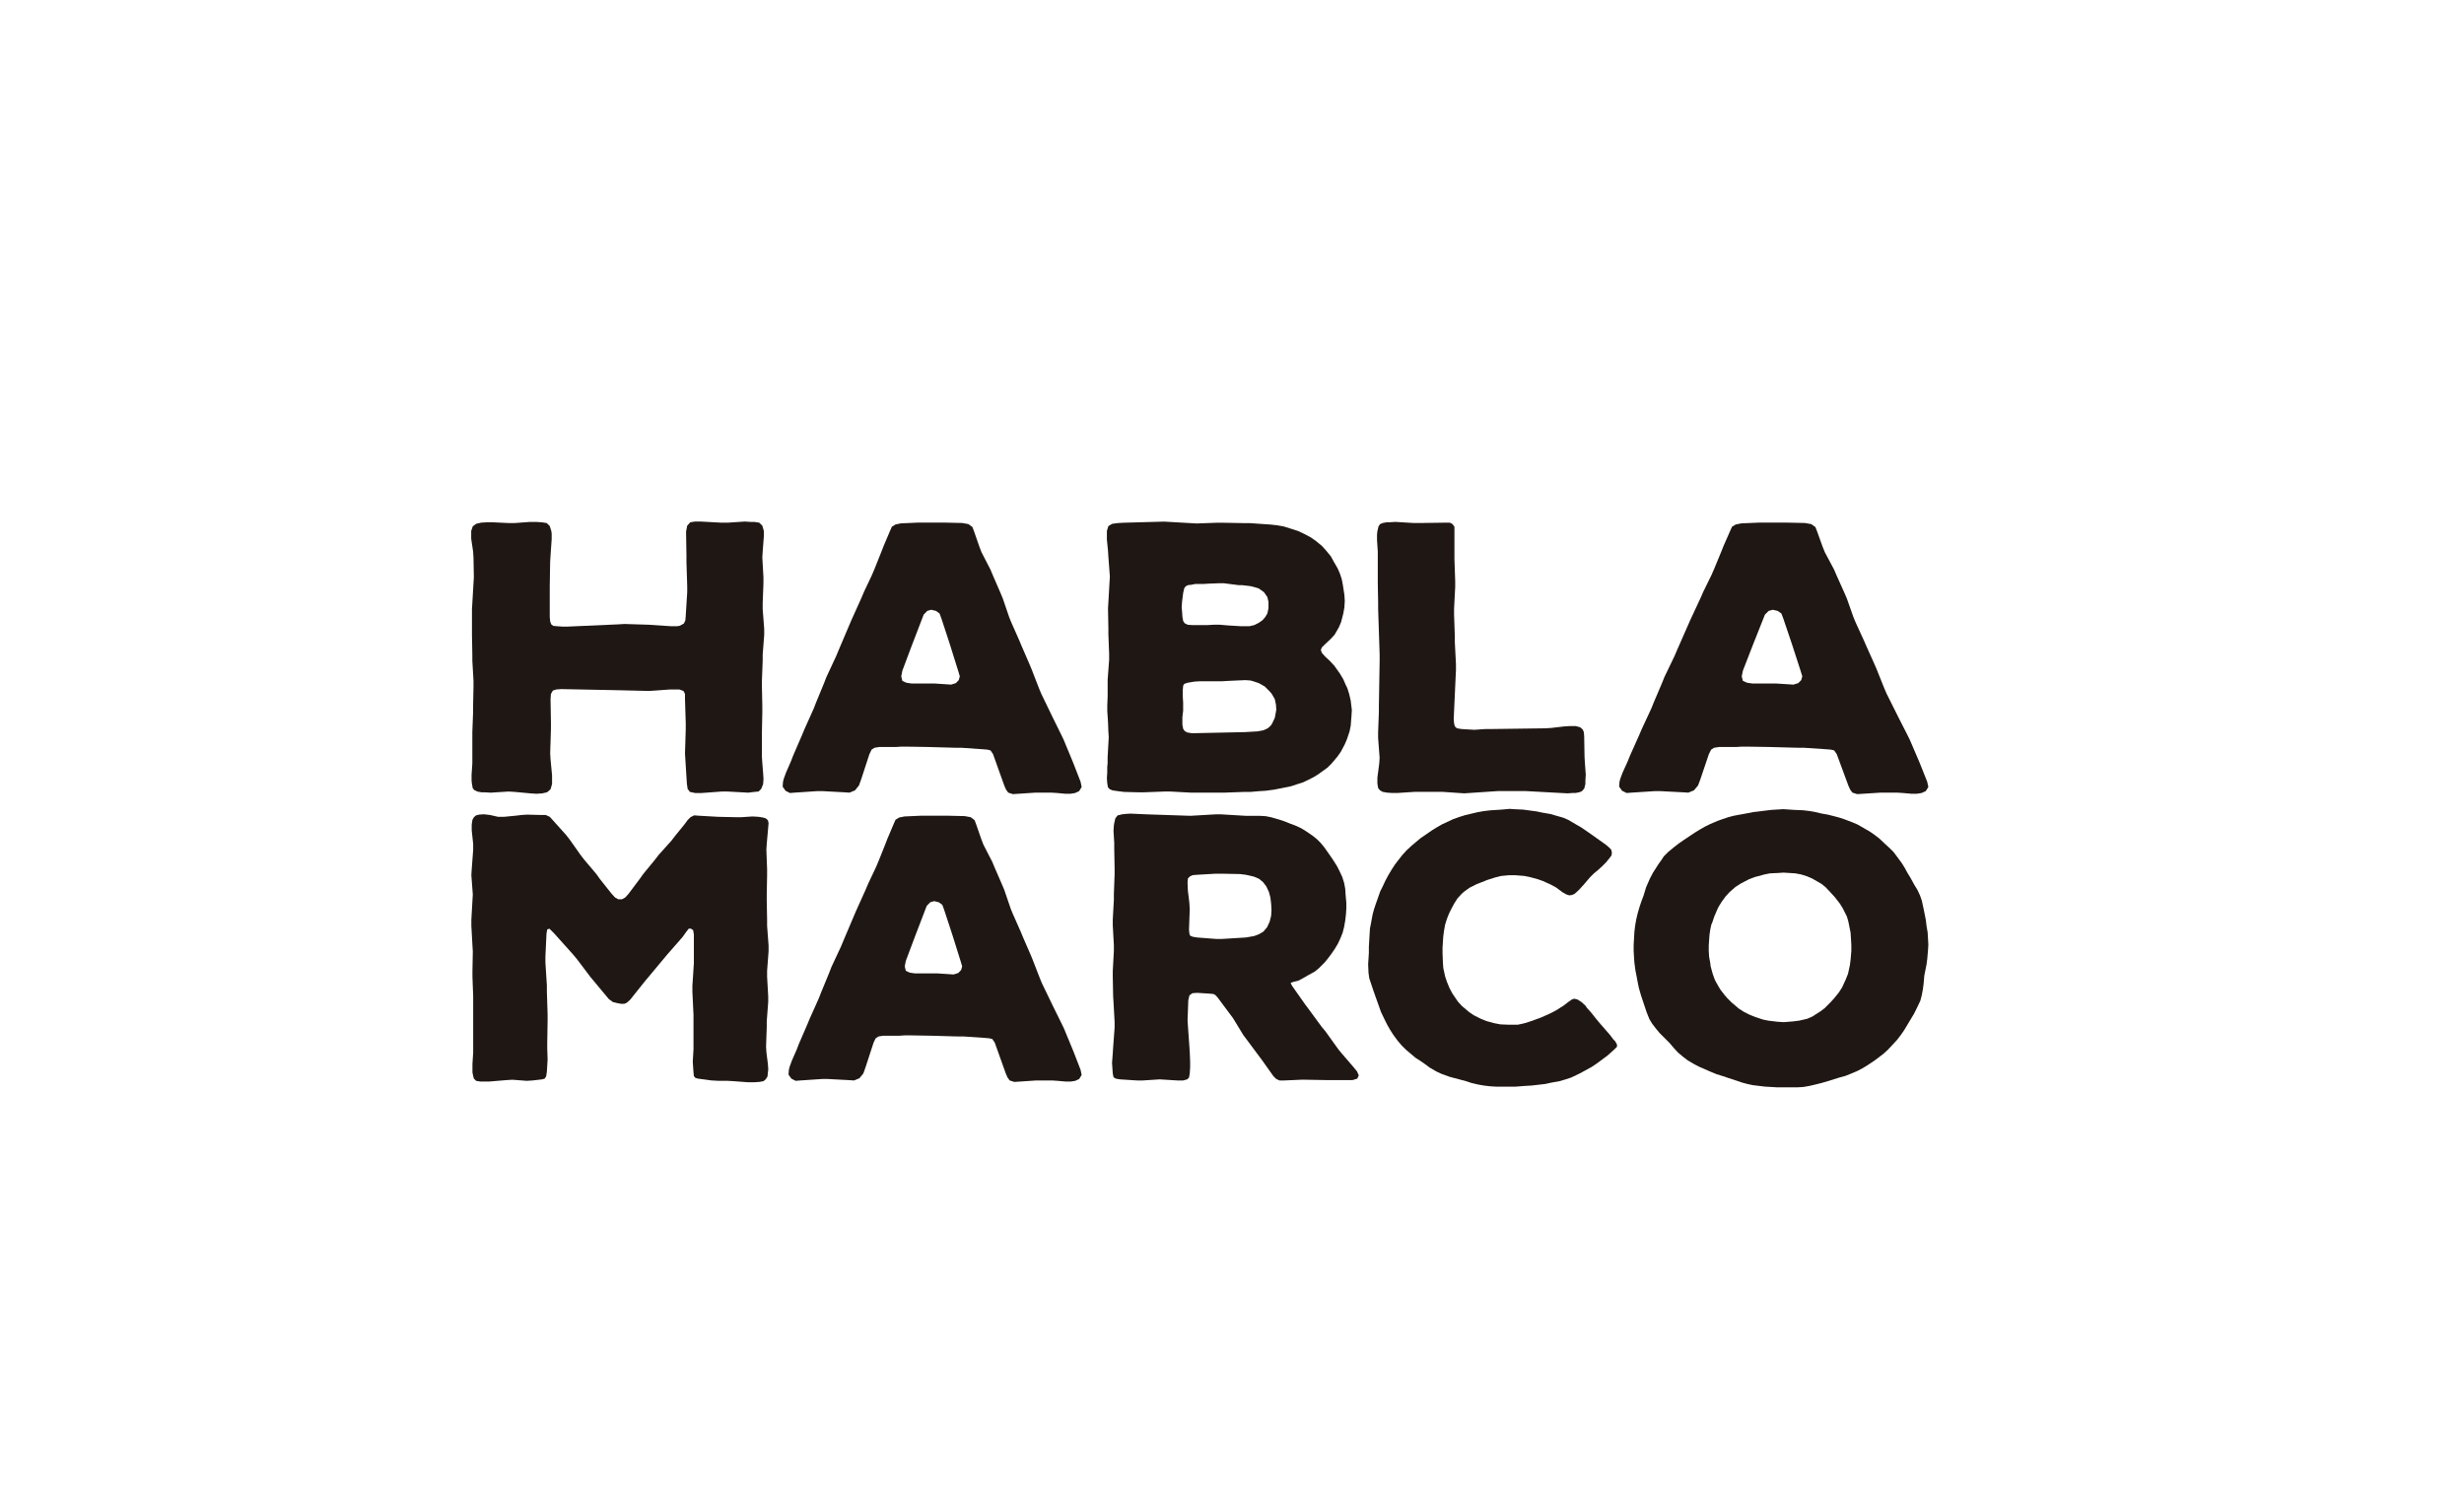
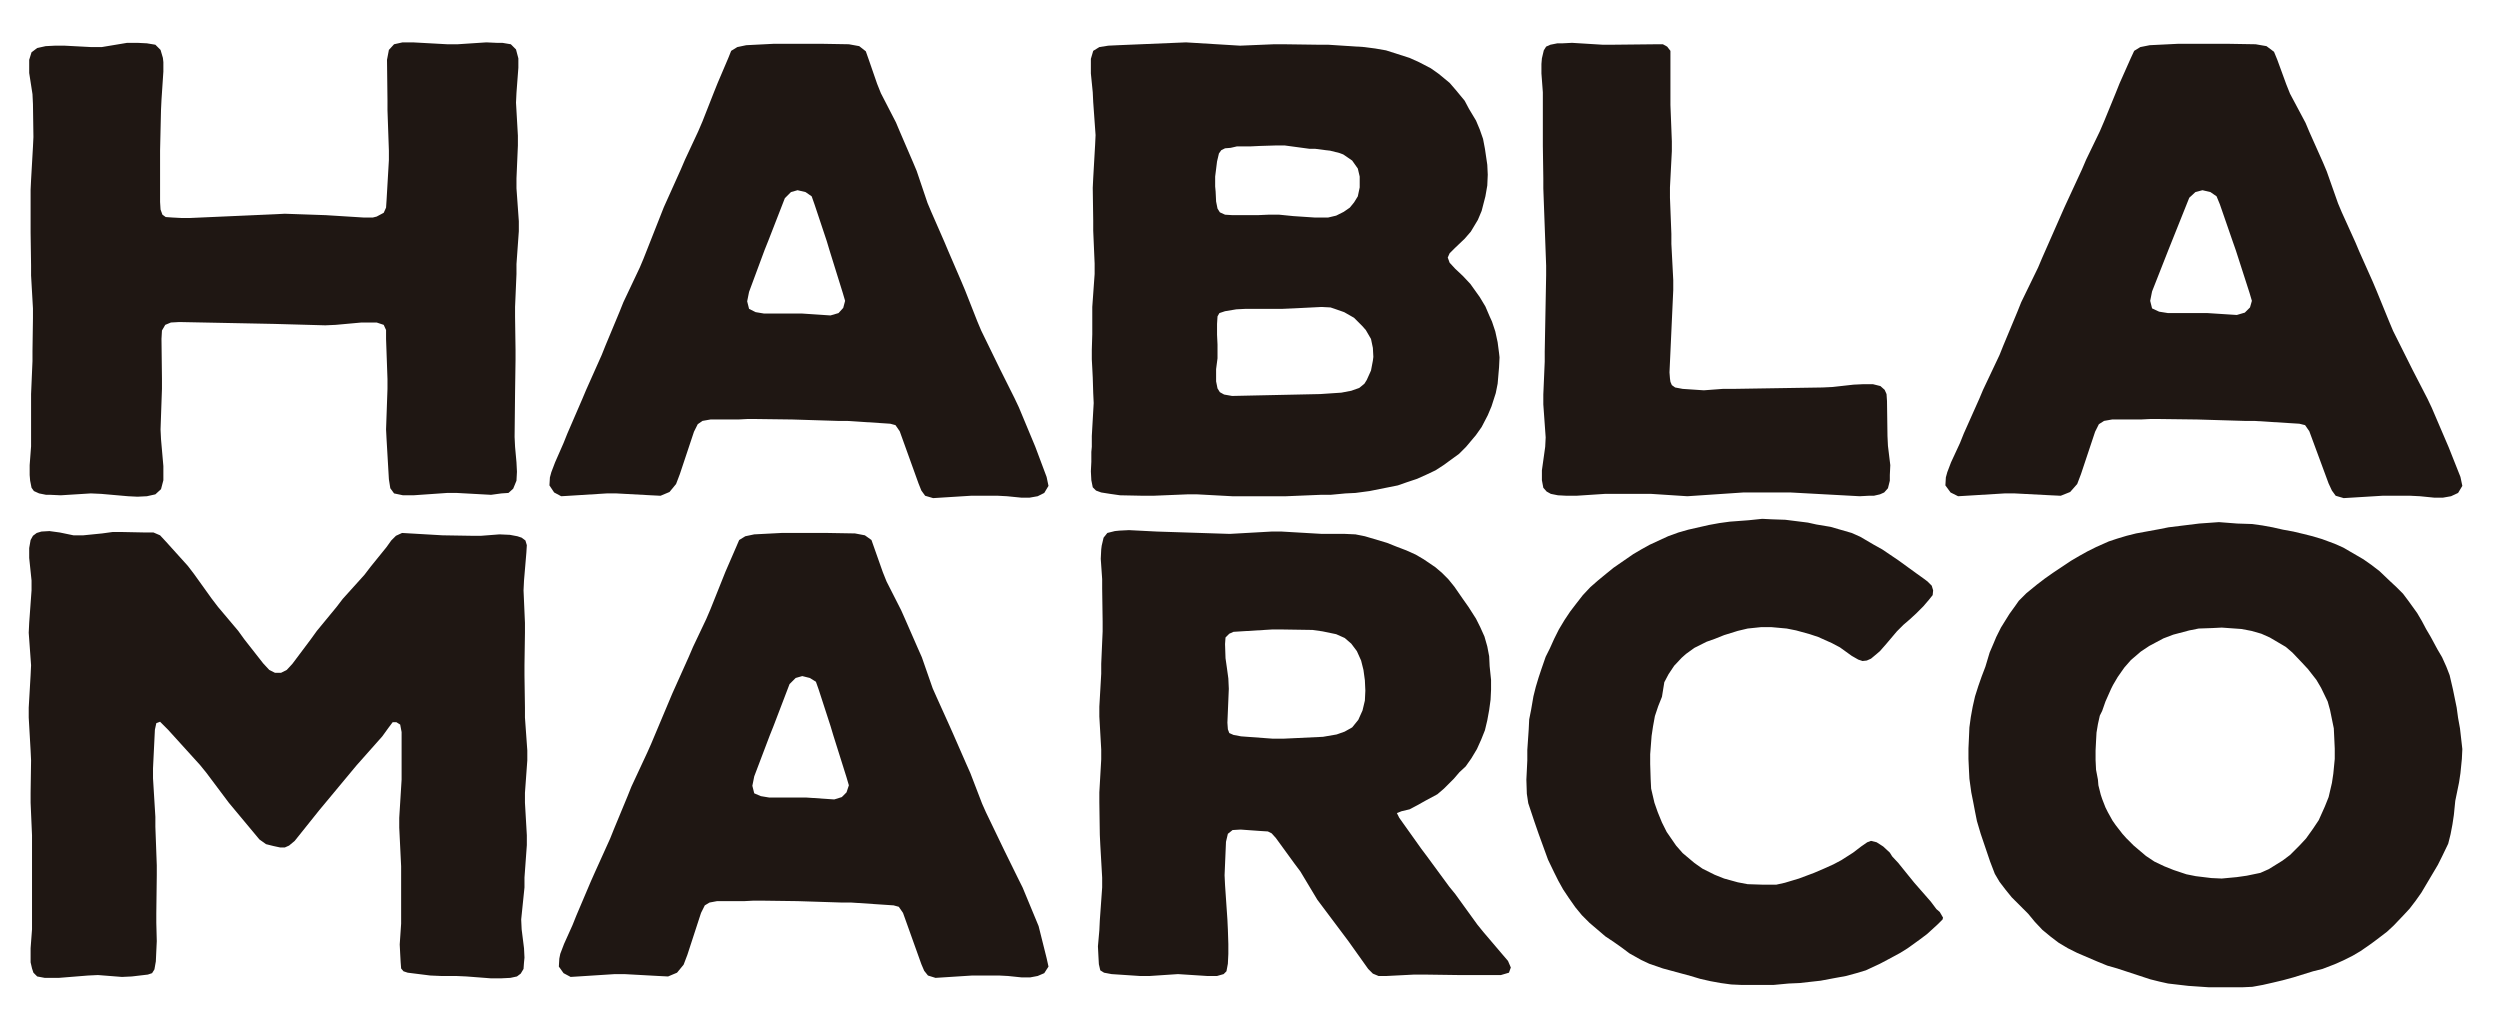
- <svg xmlns="http://www.w3.org/2000/svg" version="1.1" id="Capa_1" x="0px" y="0px" viewBox="0 0 874 532" style="enable-background:new 0 0 874 532;" xml:space="preserve">
+ <svg xmlns="http://www.w3.org/2000/svg" version="1.1" id="Capa_1" x="0px" y="0px" viewBox="0 0 531 215" style="enable-background:new 0 0 531 215;" xml:space="preserve">
  <style type="text/css">
	.st0{fill:#1F1713;}
</style>
  <g>
-     <path class="st0" d="M271.73,371.3l0.13,2.08l0.52,4.03l0.13,1.95l-0.13,1.04l-0.13,1.43l-0.65,1.04l-0.78,0.65l-1.43,0.26   l-1.95,0.13h-2.08l-5.2-0.39l-2.21-0.13h-3.25l-2.34-0.13l-4.81-0.65l-0.91-0.26l-0.52-0.65l-0.13-1.3l-0.13-1.82l-0.13-1.95   l0.26-4.42v-12.23l-0.39-8.19v-2.08l0.52-8.06V331.5l-0.26-1.56l-0.78-0.52h-0.78l-0.91,1.17l-1.3,1.82l-5.46,6.24l-7.93,9.5   l-5.2,6.51l-1.17,1.04l-0.91,0.39h-1.04l-1.43-0.26l-1.56-0.39l-1.43-1.04l-6.51-7.81l-4.81-6.37l-1.3-1.56l-6.76-7.54l-1.69-1.69   l-0.78,0.26l-0.26,1.43l-0.39,8.19v2.08l0.52,8.2v2.08l0.26,8.19v2.08l-0.13,8.07v1.95l0.13,3.9l-0.13,2.08l-0.13,2.21l-0.26,1.69   l-0.52,0.78l-0.91,0.26l-3.38,0.39l-2.08,0.13l-5.07-0.39l-2.08,0.13l-6.25,0.52h-2.99l-1.56-0.26l-0.78-0.78l-0.26-0.91l-0.26-1.3   v-2.99l0.26-4.03v-20.03l-0.26-6.9v-2.08l0.13-6.89l-0.13-2.08l-0.39-7.02v-2.08l0.39-6.9l0.13-2.08l-0.52-6.9l0.13-2.08l0.52-6.9   v-2.08l-0.52-4.81v-2.08l0.26-1.69l0.52-0.91l0.78-0.65l1.04-0.26l1.69-0.13l2.21,0.26l2.86,0.65h2.08l4.03-0.39l2.21-0.26   l1.95-0.13l4.94,0.13h1.69l1.43,0.65l1.3,1.43l4.55,5.07l1.3,1.69l3.77,5.33l1.3,1.69l4.29,5.07l1.3,1.82l4.03,5.07l1.3,1.43   l1.17,0.65h1.3l1.17-0.65l1.17-1.3l3.9-5.2l1.3-1.82l4.16-5.07l1.3-1.69l4.55-5.07l1.3-1.69l3.38-4.16l1.04-1.43l1.04-1.04   l1.3-0.65l1.69,0.13l6.89,0.39l6.11,0.13h2.08l3.9-0.26l2.21,0.13l1.56,0.26l0.91,0.26l0.78,0.65l0.26,1.04l-0.13,1.56l-0.52,5.85   l-0.13,2.08l0.26,6.9v2.08l-0.13,6.9v2.08l0.13,6.9v2.08l0.52,7.02v2.08l-0.52,6.89v2.08l0.39,6.9v2.08l-0.52,6.9v2.08   L271.73,371.3z" />
-     <path class="st0" d="M383.29,379.5l0.38,1.82l-0.88,1.43l-1.38,0.65l-1.63,0.26h-1.76l-2.89-0.26l-1.89-0.13h-5.66l-7.8,0.52   l-1.63-0.52l-0.76-1.04l-0.63-1.43l-3.9-10.93l-0.88-1.3l-1.13-0.26l-1.51-0.13l-7.54-0.52h-2.01l-9.43-0.26l-7.55-0.13h-1.89   l-1.89,0.13h-5.78l-1.63,0.26l-1.01,0.65l-0.75,1.56l-2.89,8.85l-0.75,2.08l-1.38,1.69l-1.89,0.78l-2.01-0.13l-7.29-0.39h-2.01   l-7.8,0.52l-1.63,0.13l-1.51-0.78l-1.01-1.43l0.13-1.69l0.25-1.04l0.75-2.08l1.76-4.03l0.75-1.95l3.15-7.29l0.75-1.82l3.27-7.29   l0.75-1.95l2.89-7.02l0.75-1.95l3.4-7.28l0.75-1.82l4.53-10.67l3.52-7.81l0.88-2.08l2.77-5.86l0.88-2.08l2.39-5.98l0.75-1.95   l2.26-5.33l0.63-1.43l1.26-0.78l1.89-0.39l5.78-0.26h9.81l5.78,0.13l2.14,0.39l1.38,1.04l0.63,1.69l1.76,5.07l0.75,1.95l3.15,6.11   l0.75,1.82l2.77,6.38l0.76,1.82l2.26,6.63l0.75,1.82l2.77,6.25l0.75,1.82l2.77,6.37l0.75,1.82l2.52,6.5l0.75,1.82l3.9,8.07   l3.02,6.11l0.88,1.82l3.39,8.2L383.29,379.5z M341.29,342.81l-0.5-1.69l-2.77-8.85l-0.63-1.95l-2.52-7.67l-0.63-1.69l-1.26-0.91   l-1.63-0.39l-1.38,0.39l-1.26,1.3l-3.39,8.85l-0.75,1.95l-3.27,8.71l-0.38,1.95l0.38,1.56l1.38,0.65l1.76,0.26h7.92l5.91,0.39   l1.63-0.52l1.01-1.04L341.29,342.81z" />
-     <path class="st0" d="M481.45,382.62l-1.69,0.52h-9.11l-7.16-0.13h-2.08l-5.85,0.26h-1.69l-1.17-0.52l-1.04-1.04l-4.16-5.86   l-1.17-1.56l-4.16-5.59l-1.17-1.56l-3.64-5.98l-1.17-1.56l-4.16-5.59l-0.91-1.04l-0.78-0.39l-1.56-0.13l-4.16-0.26l-1.69,0.13   l-1.04,0.78l-0.39,1.69l-0.26,7.15l0.13,2.08l0.52,7.29l0.13,2.08l0.13,3.12v2.08l-0.13,2.08l-0.26,1.56l-0.65,0.65l-1.43,0.39   h-2.08l-6.25-0.39l-5.98,0.39h-2.08l-5.98-0.39l-1.56-0.26l-0.78-0.52l-0.26-1.3l-0.13-1.82l-0.13-1.95l0.26-3.38l0.13-2.08   l0.52-7.02v-2.08l-0.39-7.03l-0.13-2.08l-0.13-6.9v-2.08l0.39-7.02v-2.08l-0.39-7.02v-2.08l0.39-7.02v-2.08l0.26-6.89v-2.08   l-0.13-7.02v-2.08l-0.26-4.29l0.13-1.95l0.13-0.78l0.39-1.69l0.78-1.04l1.56-0.39l1.04-0.13l1.95-0.13l5.85,0.26l15.48,0.52   l8.85-0.52h2.08l8.59,0.52h4.94l2.21,0.13l1.95,0.39l2.73,0.78l1.95,0.65l1.95,0.78l2.08,0.78l1.95,0.91l1.69,1.04l2.47,1.69   l1.43,1.17l1.3,1.3l1.3,1.56l1.82,2.6l1.17,1.69l1.56,2.47l0.91,1.82l0.91,1.95l0.65,2.08l0.39,2.08l0.13,2.08l0.26,2.86v2.08   l-0.13,2.08l-0.26,2.21l-0.39,2.21l-0.52,2.08l-0.78,1.95l-0.91,1.95l-1.17,1.95l-1.17,1.69l-1.17,1.56l-1.17,1.43l-2.08,2.08   l-1.43,1.17l-2.6,1.43l-1.56,0.91l-1.69,0.91l-1.69,0.39l-1.04,0.39l0.52,1.04l4.68,6.64l1.17,1.56l4.68,6.37l1.3,1.56l4.68,6.51   l1.3,1.56l4.03,4.68l1.17,1.43l0.65,1.43L481.45,382.62z M442.04,332.54l2.86-0.52l1.69-0.65l1.56-0.91l1.3-1.56l0.91-1.95   l0.52-2.08l0.13-2.08l-0.13-2.21l-0.26-2.21l-0.52-1.95l-0.91-1.95l-1.17-1.56l-1.43-1.17l-1.82-0.78l-2.86-0.65l-2.08-0.26   l-6.51-0.13h-2.08l-6.63,0.39l-1.56,0.13l-0.91,0.39l-0.78,0.78l-0.13,1.43l0.13,2.99l0.26,2.08l0.26,2.21l0.13,2.21l-0.26,7.16   l0.13,1.43l0.26,0.78l0.91,0.39l1.56,0.26l6.76,0.52h2.08L442.04,332.54z" />
-     <path class="st0" d="M573.58,371.3l-1.04,1.04l-2.34,2.08l-1.56,1.17l-2.47,1.82l-1.56,1.04l-2.6,1.43l-1.69,0.91l-2.99,1.43   l-1.95,0.65l-2.21,0.65l-2.21,0.39l-3.25,0.65l-4.55,0.52l-2.34,0.13l-3.25,0.26h-6.77l-2.21-0.13l-2.21-0.26l-2.21-0.39   l-2.21-0.52l-1.95-0.65l-5.86-1.56l-2.86-1.04l-1.69-0.78l-2.47-1.43l-1.56-1.17l-1.69-1.17l-1.82-1.17l-3.38-2.86l-1.56-1.56   l-1.43-1.69l-1.43-1.95l-1.17-1.82l-1.04-1.82l-0.91-1.82l-1.3-2.73l-1.95-5.46l-0.91-2.6l-1.3-3.9l-0.26-1.95l-0.13-2.99   l0.13-1.95l0.13-2.08v-2.21l0.26-4.42l0.13-2.08l0.39-1.95l0.52-2.86l0.52-1.95l0.65-1.95l0.65-1.82l0.91-2.6l0.91-1.82l0.91-1.95   l1.04-1.95l1.17-1.95l1.17-1.82l1.3-1.69l1.43-1.82l1.56-1.69l1.56-1.43l1.69-1.43l1.56-1.3l4.16-2.86l1.69-1.04l1.82-1.04   l3.9-1.82l2.21-0.78l2.08-0.65l4.42-1.04l2.21-0.39l2.21-0.26l4.03-0.26l2.86-0.26l1.95,0.13l2.86,0.13l4.82,0.65l1.82,0.39   l2.99,0.52l4.55,1.3l1.82,0.78l2.86,1.69l1.82,1.04l3.38,2.34l4.03,2.86l1.43,1.04l0.78,0.65l0.91,0.91l0.26,1.04l-0.13,1.04   l-0.78,1.04l-1.17,1.43l-1.43,1.43l-1.43,1.3l-1.43,1.17l-1.43,1.43l-2.21,2.6l-1.43,1.56l-0.65,0.65l-1.17,1.04l-0.91,0.39   l-0.91,0.13l-0.91-0.26l-1.43-0.78l-2.47-1.82l-1.69-0.91l-2.86-1.3l-1.82-0.65l-2.86-0.78l-1.95-0.39l-3.26-0.26h-2.08l-2.86,0.26   l-2.08,0.52l-2.86,0.91l-1.95,0.78l-1.69,0.65l-2.6,1.3l-1.82,1.3l-0.91,0.78l-1.56,1.69l-1.17,1.82l-0.91,1.69l-0.91,1.82   l-0.78,1.95l-0.65,2.08l-0.39,2.21l-0.26,1.95l-0.26,3.9v2.08l0.13,3.25l0.13,1.95l0.65,2.99l0.65,1.95l0.91,2.21l1.04,1.95   l1.95,2.86l1.43,1.56l2.47,2.08l1.69,1.17l2.6,1.3l1.95,0.78l2.86,0.78l2.08,0.39l3.12,0.13h2.99l1.82-0.39l1.04-0.26l1.95-0.65   l3.25-1.17l2.08-0.91l1.95-0.91l1.69-0.91l2.47-1.56l1.69-1.3l1.3-0.91l0.78-0.26l1.17,0.26l1.43,0.91l1.43,1.3l0.52,0.78l1.3,1.43   l2.08,2.6l1.3,1.56l3.51,4.03l1.17,1.56l0.65,0.65l0.65,1.17V371.3z" />
-     <path class="st0" d="M684,335.14l-0.13,2.08l-0.26,2.99l-0.26,1.95l-0.78,3.9l-0.26,2.99l-0.26,1.95l-0.39,2.08l-0.52,1.95   l-1.3,2.73l-0.91,1.82l-3.51,5.85l-1.17,1.69l-1.3,1.69l-1.3,1.43l-2.08,2.21l-1.43,1.3l-1.69,1.3l-1.56,1.17l-2.34,1.56   l-1.69,1.04l-1.95,1.04l-1.82,0.78l-2.6,1.04l-1.95,0.52l-4.16,1.3l-2.21,0.65l-2.08,0.52l-2.21,0.52l-2.21,0.39l-2.21,0.13h-7.02   l-4.42-0.26l-4.3-0.52l-1.82-0.39l-1.95-0.52l-7.02-2.34l-2.08-0.65l-2.21-0.91l-4.16-1.82l-1.95-1.04l-1.95-1.17l-1.69-1.3   l-1.69-1.43l-1.56-1.69l-1.43-1.69l-3.51-3.51l-1.3-1.56l-1.3-1.69l-1.04-1.69l-1.04-2.6l-1.95-5.86l-0.78-2.73l-0.39-1.95   l-0.39-2.08l-0.39-1.95l-0.39-2.86l-0.13-1.95l-0.13-2.21v-2.21l0.13-2.21l0.13-2.34l0.26-2.21l0.39-2.21l0.52-2.21l0.65-2.21   l0.65-1.95l0.78-2.08l0.91-2.99l0.91-2.08l0.52-1.17l1.04-1.95l1.82-2.86l1.3-1.82l0.65-1.04l1.56-1.56l2.21-1.82l1.69-1.3   l1.69-1.17l3.9-2.6l1.69-1.04l1.82-1.04l1.82-0.91l2.73-1.17l1.82-0.65l1.95-0.65l1.95-0.52l4.94-0.91l1.95-0.39l6.51-0.78   l4.16-0.26l3.9,0.26l3.12,0.13l2.21,0.26l2.21,0.39l2.21,0.52l2.21,0.39l2.08,0.52l1.95,0.52l1.95,0.65l2.73,1.04l1.82,0.78   l4.3,2.47l1.69,1.17l1.69,1.3l2.21,2.08l1.43,1.3l1.43,1.43l1.17,1.56l1.82,2.47l1.04,1.69l0.91,1.69l1.04,1.69l1.43,2.6l1.04,1.69   l0.91,1.95l0.65,1.82l0.65,2.99l0.78,3.9l0.26,2.21l0.39,2.21L684,335.14z M652.26,352.05l1.17-1.82l1.3-2.86l0.78-1.95l0.65-2.99   l0.26-1.95l0.26-3.12v-2.21l-0.13-2.21l-0.13-2.08l-0.78-3.9l-0.52-1.82l-1.43-2.86l-1.04-1.69l-1.82-2.34l-1.3-1.43l-1.95-2.08   l-1.43-1.17l-3.38-1.95l-1.82-0.78l-2.08-0.65l-2.08-0.39l-4.16-0.26l-1.95,0.13l-2.86,0.13l-1.95,0.39l-3.38,0.91l-2.08,0.78   l-2.99,1.56l-1.82,1.17l-2.08,1.82l-1.43,1.56l-1.43,1.95l-1.04,1.69l-0.39,0.78l-1.17,2.73l-0.65,1.95l-0.39,0.91l-0.39,1.82   l-0.26,1.82l-0.13,1.82l-0.13,1.95v1.95l0.13,2.08l0.39,2.08l0.13,1.17l0.52,1.95l0.26,0.91l0.65,1.82l0.52,1.04l1.04,1.82   l0.65,1.04l1.43,1.82l0.78,0.91l1.56,1.56l2.6,2.21l1.82,1.17l2.08,1.04l1.95,0.78l2.73,0.91l1.95,0.39l3.26,0.39l2.21,0.13   l3.25-0.26l2.08-0.26l2.86-0.65l1.82-0.78l2.86-1.82l1.56-1.17l2.08-2.08l1.3-1.43L652.26,352.05z" />
-     <path class="st0" d="M383.29,277.32l0.38,1.86l-0.9,1.46l-1.41,0.66l-1.67,0.27h-1.8l-2.95-0.27l-1.92-0.13h-5.77l-7.95,0.53   l-1.67-0.53l-0.77-1.06l-0.64-1.46l-3.98-11.14l-0.9-1.33l-1.15-0.27l-1.54-0.13l-7.69-0.53h-2.05l-9.62-0.27l-7.69-0.13h-1.92   l-1.92,0.13h-5.9l-1.67,0.27l-1.03,0.66l-0.77,1.6l-2.95,9.02l-0.77,2.12l-1.41,1.72l-1.92,0.8l-2.05-0.13l-7.44-0.4h-2.05   l-7.95,0.53l-1.67,0.13l-1.54-0.79l-1.03-1.46l0.13-1.72l0.26-1.06l0.77-2.12l1.79-4.11l0.77-1.99l3.21-7.43l0.77-1.86l3.33-7.43   l0.77-1.99l2.95-7.17l0.77-1.99l3.46-7.43l0.77-1.86l4.62-10.87l3.59-7.96l0.9-2.13l2.82-5.97l0.9-2.12l2.44-6.11l0.77-1.99   l2.31-5.44l0.64-1.46l1.28-0.79l1.92-0.4l5.9-0.26h10l5.9,0.13l2.18,0.4l1.41,1.06l0.64,1.72l1.79,5.17l0.77,1.99l3.21,6.24   l0.77,1.86l2.82,6.5l0.77,1.86l2.31,6.77l0.77,1.86l2.82,6.37l0.77,1.85l2.82,6.5l0.77,1.86l2.57,6.63l0.77,1.86l3.97,8.22   l3.08,6.24l0.9,1.86l3.46,8.36L383.29,277.32z M340.45,239.91l-0.51-1.72l-2.82-9.02l-0.64-1.99l-2.57-7.83l-0.64-1.72l-1.28-0.93   l-1.67-0.4l-1.41,0.4l-1.28,1.33l-3.46,9.02l-0.77,1.99l-3.33,8.89l-0.39,1.99l0.39,1.6l1.41,0.66l1.79,0.27h8.08l6.03,0.4   l1.67-0.53l1.03-1.06L340.45,239.91z" />
-     <path class="st0" d="M270.28,268.83l0.14,2.13l0.27,3.32l0.13,1.99l-0.13,1.86l-0.68,1.72l-0.95,0.93l-1.49,0.13l-2.16,0.27   l-7.3-0.4h-2.16l-7.17,0.53h-2.17l-1.89-0.4l-0.81-1.06l-0.27-1.86l-0.54-8.62l-0.13-2.12l0.27-8.62v-2.12l-0.27-8.49v-1.86   l-0.54-1.06l-1.49-0.53h-3.25l-5.41,0.4l-2.17,0.13l-10.82-0.26l-20.22-0.4l-1.76,0.13l-1.22,0.4l-0.67,1.19l-0.14,1.86l0.14,8.49   v2.12l-0.27,8.62l0.13,2.12l0.54,5.7v3.05l-0.54,1.86l-1.22,1.06l-1.76,0.4l-2.03,0.13l-2.03-0.13l-5.68-0.53l-2.16-0.13l-6.36,0.4   l-2.17-0.13h-1.08l-1.49-0.27l-1.08-0.53l-0.54-0.66l-0.27-1.46l-0.14-1.19v-2.12l0.27-3.98v-11.15l0.27-7.03v-2.12l0.14-7.03   v-2.12l-0.41-7.03v-2.12l-0.13-7.03v-9.15l0.13-2.13l0.41-7.03l0.13-2.12l-0.13-7.03l-0.14-2.12l-0.67-4.51v-2.79l0.54-1.6   l1.22-0.93l1.76-0.4l2.03-0.13h2.03l5.68,0.27h2.16l5.41-0.4h2.16l2.03,0.13l1.76,0.27l1.08,1.06l0.54,1.72l0.14,0.93v1.99   l-0.41,5.97l-0.13,2.12l-0.14,8.62v10.88l0.14,1.59l0.4,1.06l0.68,0.53l1.35,0.13l1.89,0.13h1.89l18.05-0.8l2.03-0.13l8.66,0.27   l7.98,0.53h2.03l0.95-0.13l1.49-0.8l0.54-1.06l0.14-1.46l0.54-8.62v-2.12l-0.27-8.62v-2.12l-0.14-8.62l0.41-2.12l1.08-1.19   l1.62-0.27h2.16l7.3,0.4h2.16l6.09-0.4l2.17,0.13h1.22l1.76,0.27l1.08,1.06l0.54,1.86v1.99l-0.41,5.31l-0.13,2.12l0.4,7.03v2.12   l-0.27,7.03v2.13l0.54,7.03v2.12l-0.54,7.03v2.12l-0.27,7.03v2.12l0.14,7.03v2.12l-0.14,7.03V268.83z" />
-     <path class="st0" d="M479.51,251.85l-0.13,2.13l-0.27,3.45l-0.4,1.99l-0.93,2.79l-0.8,1.86l-1.33,2.52l-1.19,1.72l-2.12,2.52   l-1.46,1.46l-3.32,2.39l-1.72,1.06l-1.86,0.93l-1.99,0.93l-2.12,0.66l-1.99,0.66l-5.97,1.19l-3.05,0.4l-2.12,0.13l-3.18,0.27h-2.12   l-7.3,0.27H422.6l-7.43-0.4h-2.12l-7.3,0.27h-1.99l-5.04-0.13l-2.12-0.27l-1.86-0.26l-1.06-0.4l-0.66-0.66l-0.27-1.46l-0.13-1.85   l0.13-1.99v-2.12l0.13-1.06v-2.26l0.4-7.03l-0.13-2.12l-0.13-3.32l-0.13-1.99l-0.13-1.85v-1.99l0.13-3.32v-5.84l0.53-7.03v-2.13   l-0.27-7.03v-2.12l-0.13-7.03l0.13-2.12l0.4-7.03l0.13-2.12l-0.53-7.03l-0.13-2.12l-0.4-3.98v-3.05l0.53-1.72l1.33-0.8l1.86-0.26   l2.12-0.13l14.46-0.4l11.54,0.66l7.16-0.26h2.12l7.3,0.13h2.12l7.69,0.53l2.26,0.26l2.26,0.4l5.04,1.6l1.99,0.93l2.52,1.33   l1.72,1.19l2.26,1.86l1.33,1.46l1.86,2.26l0.93,1.72l1.46,2.52l0.8,1.86l0.66,1.99l0.4,2.13l0.53,3.45l0.13,2.12l-0.13,2.26   l-0.4,2.26l-0.8,3.05l-0.8,1.86l-1.46,2.52l-1.33,1.46l-2.12,1.99l-1.06,1.06l-0.4,0.93l0.4,1.06l1.19,1.33l1.59,1.46l1.59,1.72   l1.99,2.79l1.19,1.99l0.93,2.12l0.53,1.06l0.66,2.12l0.53,2.26l0.27,2.26L479.51,251.85z M419.15,215.63l0.13,1.06l0.13,2.13   l0.27,1.46l0.53,0.8l1.06,0.53l1.59,0.13h5.31l2.26-0.13h2.26l3.05,0.26l4.51,0.27h2.92l1.72-0.4l1.59-0.8l1.33-0.93l0.93-1.06   l0.8-1.32l0.4-1.86v-2.26l-0.4-1.72l-1.19-1.72l-1.86-1.33l-0.8-0.26l-1.99-0.53l-0.93-0.13l-2.26-0.26h-1.19l-5.17-0.66h-1.99   l-3.32,0.13l-2.12,0.13h-2.79l-1.33,0.27l-1.19,0.13l-0.8,0.4l-0.53,0.66l-0.4,1.72l-0.4,3.18L419.15,215.63z M449.66,258.35   l1.06-0.93l0.53-0.79l0.93-1.99l0.4-2.12l0.13-0.79l-0.13-1.86l-0.4-1.86l-1.06-1.86l-0.8-0.93l-1.72-1.72l-2.12-1.19l-1.99-0.66   l-0.93-0.26l-1.86-0.13l-5.97,0.27l-2.26,0.13h-7.83l-1.99,0.13l-2.39,0.4l-1.19,0.4l-0.4,0.66l-0.13,1.59v2.26l0.13,2.12v2.92   l-0.27,2.26v2.65l0.27,1.46l0.53,0.79l0.93,0.53l1.72,0.27l18.71-0.4l4.51-0.26l2.12-0.4L449.66,258.35z" />
-     <path class="st0" d="M562.48,274.8l-0.13,2.12v1.19l-0.4,1.59l-0.8,0.93l-0.93,0.4l-1.33,0.26h-1.06l-1.86,0.13l-14.73-0.8h-9.95   l-11.94,0.8l-7.69-0.53h-9.82l-6.1,0.4h-1.99l-1.86-0.13l-1.46-0.27l-0.93-0.53l-0.66-0.8l-0.27-1.59v-2.12l0.66-5.04l0.13-1.99   l-0.53-7.03v-2.13l0.27-7.03v-2.12l0.27-16.19v-2.12l-0.53-16.18v-2.13l-0.13-7.03V195.6l-0.27-3.98v-1.99l0.13-1.19l0.4-1.72   l0.53-0.79l0.93-0.4l1.46-0.27h1.06l1.99-0.13l6.5,0.4h2.12l9.42-0.13h1.33l0.93,0.53l0.66,0.93v11.54l0.27,7.69v2.12l-0.4,7.7   v2.12l0.27,7.69v2.13l0.4,7.69v2.12l-0.8,17.51l0.13,1.33l0.13,0.66l0.27,0.66l0.66,0.53l1.59,0.26l4.51,0.27l3.98-0.27h2.12   l19.1-0.26l2.12-0.13l4.51-0.53l2.12-0.13h1.99l1.59,0.4l0.93,0.79l0.4,0.93l0.13,1.46l0.13,7.43l0.13,2.12L562.48,274.8z" />
-     <path class="st0" d="M683.6,277.32l0.4,1.86l-0.93,1.46l-1.46,0.66l-1.72,0.27h-1.86l-3.05-0.27l-1.99-0.13h-5.97l-8.23,0.53   l-1.72-0.53l-0.79-1.06l-0.66-1.46l-4.11-11.14l-0.93-1.33l-1.19-0.27l-1.59-0.13l-7.96-0.53h-2.12l-9.95-0.27l-7.96-0.13h-1.99   l-1.99,0.13h-6.1l-1.72,0.27l-1.06,0.66l-0.8,1.6l-3.05,9.02l-0.8,2.12l-1.46,1.72l-1.99,0.8l-2.12-0.13l-7.69-0.4h-2.13   l-8.22,0.53l-1.72,0.13l-1.59-0.79l-1.06-1.46l0.13-1.72l0.27-1.06l0.79-2.12l1.86-4.11l0.8-1.99l3.32-7.43l0.79-1.86l3.45-7.43   l0.8-1.99l3.05-7.17l0.79-1.99l3.58-7.43l0.79-1.86l4.78-10.87l3.71-7.96l0.93-2.13l2.92-5.97l0.93-2.12l2.52-6.11l0.79-1.99   l2.39-5.44l0.66-1.46l1.32-0.79l1.99-0.4l6.1-0.26h10.35l6.1,0.13l2.26,0.4l1.46,1.06l0.66,1.72l1.86,5.17l0.8,1.99l3.32,6.24   l0.79,1.86l2.92,6.5l0.8,1.86l2.39,6.77l0.79,1.86l2.92,6.37l0.8,1.85l2.92,6.5l0.8,1.86l2.65,6.63l0.8,1.86l4.11,8.22l3.18,6.24   l0.93,1.86l3.58,8.36L683.6,277.32z M639.29,239.91l-0.53-1.72l-2.92-9.02l-0.66-1.99l-2.65-7.83l-0.66-1.72l-1.33-0.93l-1.72-0.4   l-1.46,0.4l-1.33,1.33l-3.58,9.02l-0.79,1.99l-3.45,8.89l-0.4,1.99l0.4,1.6l1.46,0.66l1.86,0.27h8.36l6.24,0.4l1.72-0.53l1.06-1.06   L639.29,239.91z" />
+     <path class="st0" d="M110.7,195.3l0.1,2.1l0.5,4l0.1,2l-0.1,1l-0.1,1.4l-0.6,1l-0.8,0.6l-1.4,0.3l-2,0.1h-2.1l-5.2-0.4l-2.2-0.1   h-3.2l-2.3-0.1l-4.8-0.6l-0.9-0.3l-0.5-0.6l-0.1-1.3l-0.1-1.8l-0.1-2l0.3-4.4V184l-0.4-8.2v-2.1l0.5-8.1v-10.1l-0.3-1.6l-0.8-0.5   h-0.8l-0.9,1.2l-1.3,1.8l-5.5,6.2l-7.9,9.5l-5.2,6.5l-1.2,1l-0.9,0.4h-1l-1.4-0.3l-1.6-0.4l-1.4-1l-6.5-7.8l-4.8-6.4l-1.3-1.6   l-6.8-7.5l-1.7-1.7l-0.8,0.3l-0.3,1.4l-0.4,8.2v2.1l0.5,8.2v2.1l0.3,8.2v2.1l-0.1,8.1v2l0.1,3.9l-0.1,2.1l-0.1,2.2l-0.3,1.7   l-0.5,0.8l-0.9,0.3l-3.4,0.4l-2.1,0.1l-5.1-0.4l-2.1,0.1l-6.2,0.5h-3l-1.6-0.3l-0.8-0.8l-0.3-0.9l-0.3-1.3v-3l0.3-4v-20l-0.3-6.9   v-2.1l0.1-6.9l-0.1-2.1l-0.4-7v-2.1l0.4-6.9l0.1-2.1l-0.5-6.9l0.1-2.1l0.5-6.9v-2.1l-0.5-4.8v-2.1l0.3-1.7l0.5-0.9l0.8-0.6l1-0.3   l1.7-0.1l2.2,0.3l2.9,0.6h2.1l4-0.4l2.2-0.3L26,113l4.9,0.1h1.7l1.4,0.6l1.3,1.4l4.6,5.1l1.3,1.7l3.8,5.3l1.3,1.7l4.3,5.1l1.3,1.8   l4,5.1l1.3,1.4l1.2,0.6h1.3l1.2-0.6l1.2-1.3l3.9-5.2l1.3-1.8l4.2-5.1l1.3-1.7l4.6-5.1l1.3-1.7l3.4-4.2l1-1.4l1-1l1.3-0.6l1.7,0.1   l6.9,0.4l6.1,0.1h2.1l3.9-0.3l2.2,0.1l1.6,0.3l0.9,0.3l0.8,0.6l0.3,1l-0.1,1.6l-0.5,5.9l-0.1,2.1l0.3,6.9v2.1l-0.1,6.9v2.1l0.1,6.9   v2.1l0.5,7v2.1l-0.5,6.9v2.1l0.4,6.9v2.1l-0.5,6.9v2.1L110.7,195.3z" />
+     <path class="st0" d="M222.3,203.5l0.4,1.8l-0.9,1.4l-1.4,0.6l-1.6,0.3H217l-2.9-0.3l-1.9-0.1h-5.7l-7.8,0.5l-1.6-0.5l-0.8-1   l-0.6-1.4l-3.9-10.9l-0.9-1.3l-1.1-0.3l-1.5-0.1l-7.5-0.5h-2l-9.4-0.3l-7.5-0.1h-1.9l-1.9,0.1h-5.8l-1.6,0.3l-1,0.6l-0.8,1.6   l-2.9,8.9l-0.8,2.1l-1.4,1.7l-1.9,0.8l-2-0.1l-7.3-0.4h-2l-7.8,0.5l-1.6,0.1l-1.5-0.8l-1-1.4l0.1-1.7l0.2-1l0.8-2.1l1.8-4l0.8-2   l3.1-7.3l0.8-1.8l3.3-7.3l0.8-2l2.9-7l0.8-2l3.4-7.3l0.8-1.8l4.5-10.7l3.5-7.8l0.9-2.1l2.8-5.9l0.9-2.1l2.4-6l0.8-2l2.3-5.3   l0.6-1.4l1.3-0.8l1.9-0.4l5.8-0.3h9.8l5.8,0.1l2.1,0.4l1.4,1l0.6,1.7l1.8,5.1l0.8,2l3.1,6.1l0.8,1.8l2.8,6.4l0.8,1.8l2.3,6.6   l0.8,1.8l2.8,6.2l0.8,1.8l2.8,6.4l0.8,1.8l2.5,6.5l0.8,1.8l3.9,8.1l3,6.1l0.9,1.8l3.4,8.2L222.3,203.5z M180.3,166.8l-0.5-1.7   l-2.8-8.9l-0.6-2l-2.5-7.7l-0.6-1.7L172,144l-1.6-0.4L169,144l-1.3,1.3l-3.4,8.9l-0.8,2l-3.3,8.7l-0.4,2l0.4,1.6l1.4,0.6l1.8,0.3   h7.9l5.9,0.4l1.6-0.5l1-1L180.3,166.8z" />
+     <path class="st0" d="M320.5,206.6l-1.7,0.5h-9.1l-7.2-0.1h-2.1l-5.9,0.3h-1.7l-1.2-0.5l-1-1l-4.2-5.9l-1.2-1.6l-4.2-5.6l-1.2-1.6   l-3.6-6l-1.2-1.6L271,178l-0.9-1l-0.8-0.4l-1.6-0.1l-4.2-0.3l-1.7,0.1l-1,0.8l-0.4,1.7l-0.3,7.1l0.1,2.1l0.5,7.3l0.1,2.1l0.1,3.1   v2.1l-0.1,2.1l-0.3,1.6l-0.6,0.6l-1.4,0.4h-2.1l-6.2-0.4l-6,0.4h-2.1l-6-0.4l-1.6-0.3l-0.8-0.5l-0.3-1.3l-0.1-1.8l-0.1-2l0.3-3.4   l0.1-2.1l0.5-7v-2.1l-0.4-7l-0.1-2.1l-0.1-6.9v-2.1l0.4-7v-2.1l-0.4-7v-2.1l0.4-7v-2.1l0.3-6.9v-2.1l-0.1-7V123l-0.3-4.3l0.1-2   l0.1-0.8l0.4-1.7l0.8-1l1.6-0.4l1-0.1l2-0.1l5.9,0.3l15.5,0.5l8.9-0.5h2.1l8.6,0.5h4.9l2.2,0.1l2,0.4l2.7,0.8l2,0.6l2,0.8l2.1,0.8   l2,0.9l1.7,1l2.5,1.7l1.4,1.2l1.3,1.3l1.3,1.6l1.8,2.6l1.2,1.7l1.6,2.5l0.9,1.8l0.9,2l0.6,2.1l0.4,2.1l0.1,2.1l0.3,2.9v2.1   l-0.1,2.1l-0.3,2.2l-0.4,2.2l-0.5,2.1l-0.8,2l-0.9,2l-1.2,2l-1.2,1.7L310,164l-1.2,1.4l-2.1,2.1l-1.4,1.2l-2.6,1.4l-1.6,0.9   l-1.7,0.9l-1.7,0.4l-1,0.4l0.5,1l4.7,6.6l1.2,1.6l4.7,6.4l1.3,1.6l4.7,6.5l1.3,1.6l4,4.7l1.2,1.4l0.6,1.4L320.5,206.6z M281,156.5   l2.9-0.5l1.7-0.6l1.6-0.9l1.3-1.6l0.9-2l0.5-2.1l0.1-2.1l-0.1-2.2l-0.3-2.2l-0.5-2l-0.9-2l-1.2-1.6l-1.4-1.2l-1.8-0.8l-2.9-0.6   l-2.1-0.3l-6.5-0.1h-2.1l-6.6,0.4l-1.6,0.1l-0.9,0.4l-0.8,0.8l-0.1,1.4l0.1,3l0.3,2.1l0.3,2.2l0.1,2.2l-0.3,7.2l0.1,1.4l0.3,0.8   l0.9,0.4l1.6,0.3l6.8,0.5h2.1L281,156.5z" />
+     <path class="st0" d="M412.6,195.3l-1,1l-2.3,2.1l-1.6,1.2l-2.5,1.8l-1.6,1l-2.6,1.4l-1.7,0.9l-3,1.4l-2,0.6l-2.2,0.6l-2.2,0.4   l-3.2,0.6l-4.5,0.5l-2.3,0.1l-3.2,0.3h-6.8l-2.2-0.1l-2.2-0.3l-2.2-0.4l-2.2-0.5l-2-0.6l-5.9-1.6l-2.9-1l-1.7-0.8l-2.5-1.4   l-1.6-1.2l-1.7-1.2l-1.8-1.2l-3.4-2.9l-1.6-1.6l-1.4-1.7l-1.4-2l-1.2-1.8l-1-1.8l-0.9-1.8l-1.3-2.7l-2-5.5l-0.9-2.6l-1.3-3.9   l-0.3-2l-0.1-3l0.1-2l0.1-2.1v-2.2l0.3-4.4l0.1-2.1l0.4-2l0.5-2.9l0.5-2l0.6-2l0.6-1.8l0.9-2.6l0.9-1.8l0.9-2l1-2l1.2-2l1.2-1.8   l1.3-1.7l1.4-1.8l1.6-1.7l1.6-1.4l1.7-1.4l1.6-1.3l4.2-2.9l1.7-1l1.8-1l3.9-1.8l2.2-0.8l2.1-0.6l4.4-1l2.2-0.4l2.2-0.3l4-0.3   l2.9-0.3l2,0.1l2.9,0.1l4.8,0.6l1.8,0.4l3,0.5l4.5,1.3l1.8,0.8l2.9,1.7l1.8,1l3.4,2.3l4,2.9l1.4,1l0.8,0.6l0.9,0.9l0.3,1l-0.1,1   l-0.8,1l-1.2,1.4l-1.4,1.4l-1.4,1.3l-1.4,1.2l-1.4,1.4l-2.2,2.6l-1.4,1.6l-0.7,0.6l-1.2,1l-0.9,0.4l-0.9,0.1l-0.9-0.3l-1.4-0.8   l-2.5-1.8l-1.7-0.9l-2.9-1.3l-1.8-0.6l-2.9-0.8l-2-0.4l-3.3-0.3h-2.1l-2.9,0.3l-2.1,0.5l-2.9,0.9l-2,0.8l-1.7,0.6l-2.6,1.3   l-1.8,1.3l-0.9,0.8l-1.6,1.7l-1.2,1.8l-0.9,1.7L353,148l-0.8,2l-0.7,2.1l-0.4,2.2l-0.3,2l-0.3,3.9v2.1l0.1,3.2l0.1,2l0.7,3l0.7,2   l0.9,2.2l1,2l2,2.9l1.4,1.6l2.5,2.1l1.7,1.2l2.6,1.3l2,0.8l2.9,0.8l2.1,0.4l3.1,0.1h3l1.8-0.4l1-0.3l2-0.6l3.2-1.2l2.1-0.9l2-0.9   l1.7-0.9l2.5-1.6l1.7-1.3l1.3-0.9l0.8-0.3l1.2,0.3l1.4,0.9l1.4,1.3l0.5,0.8l1.3,1.4l2.1,2.6l1.3,1.6l3.5,4l1.2,1.6l0.7,0.6l0.7,1.2   L412.6,195.3L412.6,195.3z" />
+     <path class="st0" d="M523,159.1l-0.1,2.1l-0.3,3l-0.3,2l-0.8,3.9l-0.3,3l-0.3,2l-0.4,2.1l-0.5,2l-1.3,2.7l-0.9,1.8l-3.5,5.9   l-1.2,1.7l-1.3,1.7l-1.3,1.4l-2.1,2.2l-1.4,1.3l-1.7,1.3l-1.6,1.2l-2.3,1.6l-1.7,1l-2,1l-1.8,0.8l-2.6,1l-2,0.5l-4.2,1.3l-2.2,0.6   l-2.1,0.5l-2.2,0.5l-2.2,0.4l-2.2,0.1h-7l-4.4-0.3l-4.3-0.5l-1.8-0.4l-2-0.5l-7-2.3l-2.1-0.6l-2.2-0.9l-4.2-1.8l-2-1l-2-1.2   l-1.7-1.3l-1.7-1.4l-1.6-1.7l-1.4-1.7l-3.5-3.5l-1.3-1.6l-1.3-1.7l-1-1.7l-1-2.6l-2-5.9l-0.8-2.7l-0.4-2l-0.4-2.1l-0.4-2l-0.4-2.9   l-0.1-2l-0.1-2.2v-2.2l0.1-2.2l0.1-2.3l0.3-2.2l0.4-2.2l0.5-2.2l0.7-2.2l0.7-2l0.8-2.1l0.9-3l0.9-2.1l0.5-1.2l1-2l1.8-2.9l1.3-1.8   l0.7-1l1.6-1.6l2.2-1.8l1.7-1.3l1.7-1.2l3.9-2.6l1.7-1l1.8-1l1.8-0.9l2.7-1.2l1.8-0.6l2-0.6l2-0.5l4.9-0.9l2-0.4l6.5-0.8l4.2-0.3   l3.9,0.3l3.1,0.1l2.2,0.3l2.2,0.4l2.2,0.5l2.2,0.4l2.1,0.5l2,0.5l2,0.6l2.7,1l1.8,0.8l4.3,2.5l1.7,1.2l1.7,1.3l2.2,2.1l1.4,1.3   l1.4,1.4l1.2,1.6l1.8,2.5l1,1.7l0.9,1.7l1,1.7l1.4,2.6l1,1.7l0.9,2l0.7,1.8l0.7,3l0.8,3.9l0.3,2.2l0.4,2.2L523,159.1z M491.3,176   l1.2-1.8l1.3-2.9l0.8-2l0.7-3l0.3-2l0.3-3.1v-2.2l-0.1-2.2l-0.1-2.1l-0.8-3.9l-0.5-1.8l-1.4-2.9l-1-1.7l-1.8-2.3l-1.3-1.4l-2-2.1   l-1.4-1.2l-3.4-2l-1.8-0.8l-2.1-0.6l-2.1-0.4l-4.2-0.3l-2,0.1l-2.9,0.1l-2,0.4l-3.4,0.9l-2.1,0.8l-3,1.6l-1.8,1.2l-2.1,1.8   l-1.4,1.6l-1.4,2l-1,1.7l-0.4,0.8l-1.2,2.7l-0.7,2L446,152l-0.4,1.8l-0.3,1.8l-0.1,1.8l-0.1,2v2l0.1,2.1l0.4,2.1l0.1,1.2l0.5,2   l0.3,0.9l0.7,1.8l0.5,1l1,1.8l0.7,1l1.4,1.8l0.8,0.9l1.6,1.6l2.6,2.2l1.8,1.2l2.1,1l2,0.8l2.7,0.9l2,0.4l3.3,0.4l2.2,0.1l3.2-0.3   l2.1-0.3l2.9-0.6l1.8-0.8l2.9-1.8l1.6-1.2l2.1-2.1l1.3-1.4L491.3,176z" />
+     <path class="st0" d="M222.3,101.3l0.4,1.9l-0.9,1.5l-1.4,0.7l-1.7,0.3h-1.8l-3-0.3l-1.9-0.1h-5.8l-8,0.5l-1.7-0.5l-0.8-1.1   l-0.6-1.5l-4-11.1l-0.9-1.3l-1.1-0.3l-1.5-0.1l-7.7-0.5h-2l-9.6-0.3l-7.7-0.1h-1.9l-1.9,0.1h-5.9l-1.7,0.3l-1,0.7l-0.8,1.6l-3,9   l-0.8,2.1l-1.4,1.7l-1.9,0.8l-2-0.1l-7.4-0.4h-2l-8,0.5l-1.7,0.1l-1.5-0.8l-1-1.5l0.1-1.7l0.3-1.1l0.8-2.1l1.8-4.1l0.8-2l3.2-7.4   l0.8-1.9l3.3-7.4l0.8-2l3-7.2l0.8-2l3.5-7.4l0.8-1.9L141,44l3.6-8l0.9-2.1l2.8-6l0.9-2.1l2.4-6.1l0.8-2l2.3-5.4l0.6-1.5l1.3-0.8   l1.9-0.4l5.9-0.3h10l5.9,0.1l2.2,0.4l1.4,1.1l0.6,1.7l1.8,5.2l0.8,2l3.2,6.2l0.8,1.9l2.8,6.5l0.8,1.9l2.3,6.8l0.8,1.9l2.8,6.4   l0.8,1.9l2.8,6.5l0.8,1.9l2.6,6.6l0.8,1.9l4,8.2l3.1,6.2l0.9,1.9l3.5,8.4L222.3,101.3z M179.5,63.9l-0.5-1.7l-2.8-9l-0.6-2   l-2.6-7.8l-0.6-1.7l-1.3-0.9l-1.7-0.4l-1.4,0.4l-1.3,1.3l-3.5,9l-0.8,2l-3.3,8.9l-0.4,2l0.4,1.6l1.4,0.7l1.8,0.3h8.1l6,0.4l1.7-0.5   l1-1.1L179.5,63.9z" />
+     <path class="st0" d="M109.3,92.8l0.1,2.1l0.3,3.3l0.1,2l-0.1,1.9l-0.7,1.7l-1,0.9l-1.5,0.1l-2.2,0.3l-7.3-0.4H95l-7.2,0.5h-2.2   l-1.9-0.4l-0.8-1.1l-0.3-1.9l-0.5-8.6L82,91.2l0.3-8.6v-2.1L82,72v-1.9l-0.5-1.1l-1.5-0.5h-3.2L71.3,69l-2.2,0.1l-10.8-0.3   l-20.2-0.4l-1.8,0.1L35.1,69l-0.7,1.2L34.3,72l0.1,8.5v2.1l-0.3,8.6l0.1,2.1l0.5,5.7v3l-0.5,1.9l-1.2,1.1l-1.8,0.4l-2,0.1l-2-0.1   l-5.7-0.5l-2.2-0.1l-6.4,0.4l-2.2-0.1H9.8l-1.5-0.3l-1.1-0.5l-0.5-0.7l-0.3-1.5l-0.1-1.2v-2.1l0.3-4V83.7l0.3-7v-2.1l0.1-7v-2.1   l-0.4-7v-2.1l-0.1-7v-9.1l0.1-2.1l0.4-7l0.1-2.1l-0.1-7l-0.1-2.1l-0.7-4.5v-2.8l0.5-1.6l1.2-0.9l1.8-0.4l2-0.1h2l5.7,0.3h2.2   L27,9.1h2.2l2,0.1l1.8,0.3l1.1,1.1l0.5,1.7l0.1,0.9v2l-0.4,6l-0.1,2.1L34,32v10.9l0.1,1.6l0.4,1.1l0.7,0.5l1.4,0.1l1.9,0.1h1.9   l18.1-0.8l2-0.1l8.7,0.3l8,0.5h2L80,46l1.5-0.8l0.5-1.1l0.1-1.5l0.5-8.6V32l-0.3-8.6v-2.1l-0.1-8.6l0.4-2.1l1.1-1.2L85.5,9h2.2   l7.3,0.4h2.2l6.1-0.4l2.2,0.1h1.2l1.8,0.3l1.1,1.1l0.5,1.9v2l-0.4,5.3l-0.1,2.1l0.4,7v2.1l-0.3,7v2.1l0.5,7v2.1l-0.5,7v2.1l-0.3,7   v2.1l0.1,7v2.1l-0.1,7L109.3,92.8L109.3,92.8z" />
+     <path class="st0" d="M318.5,75.9l-0.1,2.1l-0.3,3.5l-0.4,2l-0.9,2.8l-0.8,1.9l-1.3,2.5l-1.2,1.7l-2.1,2.5l-1.5,1.5l-3.3,2.4   l-1.7,1.1l-1.9,0.9l-2,0.9l-2.1,0.7l-2,0.7l-6,1.2l-3,0.4l-2.1,0.1l-3.2,0.3h-2.1l-7.3,0.3h-11.5l-7.4-0.4h-2.1l-7.3,0.3h-2l-5-0.1   l-2.1-0.3l-1.9-0.3l-1.1-0.4l-0.7-0.7l-0.3-1.5l-0.1-1.9l0.1-2v-2.1l0.1-1.1v-2.3l0.4-7l-0.1-2.1l-0.1-3.3l-0.1-2l-0.1-1.9v-2   l0.1-3.3v-5.8l0.5-7V56l-0.3-7v-2.1l-0.1-7l0.1-2.1l0.4-7l0.1-2.1l-0.5-7l-0.1-2.1l-0.4-4v-3.1l0.5-1.7l1.3-0.8l1.9-0.3l2.1-0.1   L251.9,9l11.5,0.7l7.2-0.3h2.1l7.3,0.1h2.1l7.7,0.5l2.3,0.3l2.3,0.4l5,1.6l2,0.9l2.5,1.3l1.7,1.2l2.3,1.9l1.3,1.5l1.9,2.3l0.9,1.7   l1.5,2.5l0.8,1.9l0.7,2l0.4,2.1l0.5,3.4l0.1,2.1l-0.1,2.3l-0.4,2.3l-0.8,3.1l-0.8,1.9l-1.5,2.5l-1.3,1.5l-2.1,2l-1.1,1.1l-0.4,0.9   l0.4,1.1l1.2,1.3l1.6,1.5l1.6,1.7l2,2.8l1.2,2l0.9,2.1l0.5,1.1l0.7,2.1l0.5,2.3l0.3,2.3L318.5,75.9z M258.1,39.6l0.1,1.1l0.1,2.1   l0.3,1.5l0.5,0.8l1.1,0.5l1.6,0.1h5.3l2.3-0.1h2.3l3,0.3l4.5,0.3h2.9l1.7-0.4l1.6-0.8l1.3-0.9l0.9-1.1l0.8-1.3l0.4-1.9v-2.3   l-0.4-1.7l-1.2-1.7l-1.9-1.3l-0.8-0.3l-2-0.5l-0.9-0.1l-2.3-0.3h-1.2l-5.2-0.7h-2l-3.3,0.1l-2.1,0.1h-2.8l-1.3,0.3l-1.2,0.1   l-0.8,0.4l-0.5,0.7l-0.4,1.7l-0.4,3.2L258.1,39.6z M288.7,82.4l1.1-0.9l0.5-0.8l0.9-2l0.4-2.1l0.1-0.8l-0.1-1.9l-0.4-1.9l-1.1-1.9   l-0.8-0.9l-1.7-1.7l-2.1-1.2l-2-0.7l-0.9-0.3l-1.9-0.1l-6,0.3l-2.3,0.1h-7.8l-2,0.1l-2.4,0.4l-1.2,0.4l-0.4,0.7l-0.1,1.6v2.3   l0.1,2.1v2.9l-0.3,2.3V81l0.3,1.5l0.5,0.8l0.9,0.5l1.7,0.3l18.7-0.4l4.5-0.3l2.1-0.4L288.7,82.4z" />
+     <path class="st0" d="M401.5,98.8l-0.1,2.1v1.2l-0.4,1.6l-0.8,0.9l-0.9,0.4l-1.3,0.3h-1.1l-1.9,0.1l-14.7-0.8h-10l-11.9,0.8   l-7.7-0.5h-9.8l-6.1,0.4h-2l-1.9-0.1l-1.5-0.3l-0.9-0.5l-0.7-0.8l-0.3-1.6v-2.1l0.7-5l0.1-2l-0.5-7v-2.1l0.3-7v-2.1l0.3-16.2v-2.1   L327.8,40v-2.1l-0.1-7V19.6l-0.3-4v-2l0.1-1.2l0.4-1.7l0.5-0.8l0.9-0.4l1.5-0.3h1.1l2-0.1l6.5,0.4h2.1l9.4-0.1h1.3l0.9,0.5l0.7,0.9   v11.5l0.3,7.7v2.1l-0.4,7.7V42l0.3,7.7v2.1l0.4,7.7v2.1l-0.8,17.5l0.1,1.3l0.1,0.7l0.3,0.7l0.7,0.5l1.6,0.3l4.5,0.3l4-0.3h2.1   l19.1-0.3l2.1-0.1l4.5-0.5l2.1-0.1h2l1.6,0.4l0.9,0.8l0.4,0.9l0.1,1.5l0.1,7.4l0.1,2.1L401.5,98.8z" />
+     <path class="st0" d="M522.6,101.3l0.4,1.9l-0.9,1.5l-1.5,0.7l-1.7,0.3H517l-3-0.3l-2-0.1h-6l-8.2,0.5l-1.7-0.5l-0.8-1.1l-0.7-1.5   l-4.1-11.1l-0.9-1.3l-1.2-0.3l-1.6-0.1l-8-0.5h-2.1l-10-0.3l-8-0.1h-2l-2,0.1h-6.1l-1.7,0.3l-1.1,0.7l-0.8,1.6l-3,9l-0.8,2.1   l-1.5,1.7l-2,0.8l-2.1-0.1l-7.7-0.4h-2.1l-8.2,0.5l-1.7,0.1l-1.6-0.8l-1.1-1.5l0.1-1.7l0.3-1.1l0.8-2.1l1.9-4.1l0.8-2l3.3-7.4   l0.8-1.9l3.5-7.4l0.8-2l3-7.2l0.8-2l3.6-7.4l0.8-1.9l4.8-10.9l3.7-8l0.9-2.1l2.9-6l0.9-2.1l2.5-6.1l0.8-2l2.4-5.4l0.7-1.5l1.3-0.8   l2-0.4l6.1-0.3h10.3l6.1,0.1l2.3,0.4L483,11l0.7,1.7l1.9,5.2l0.8,2l3.3,6.2l0.8,1.9l2.9,6.5l0.8,1.9l2.4,6.8l0.8,1.9l2.9,6.4   l0.8,1.9l2.9,6.5l0.8,1.9l2.7,6.6l0.8,1.9l4.1,8.2l3.2,6.2l0.9,1.9l3.6,8.4L522.6,101.3z M478.3,63.9l-0.5-1.7l-2.9-9l-0.7-2   l-2.7-7.8l-0.7-1.7l-1.3-0.9l-1.7-0.4l-1.5,0.4L465,42l-3.6,9l-0.8,2l-3.5,8.9l-0.4,2l0.4,1.6l1.5,0.7l1.9,0.3h8.4l6.2,0.4l1.7-0.5   l1.1-1.1L478.3,63.9z" />
  </g>
</svg>
